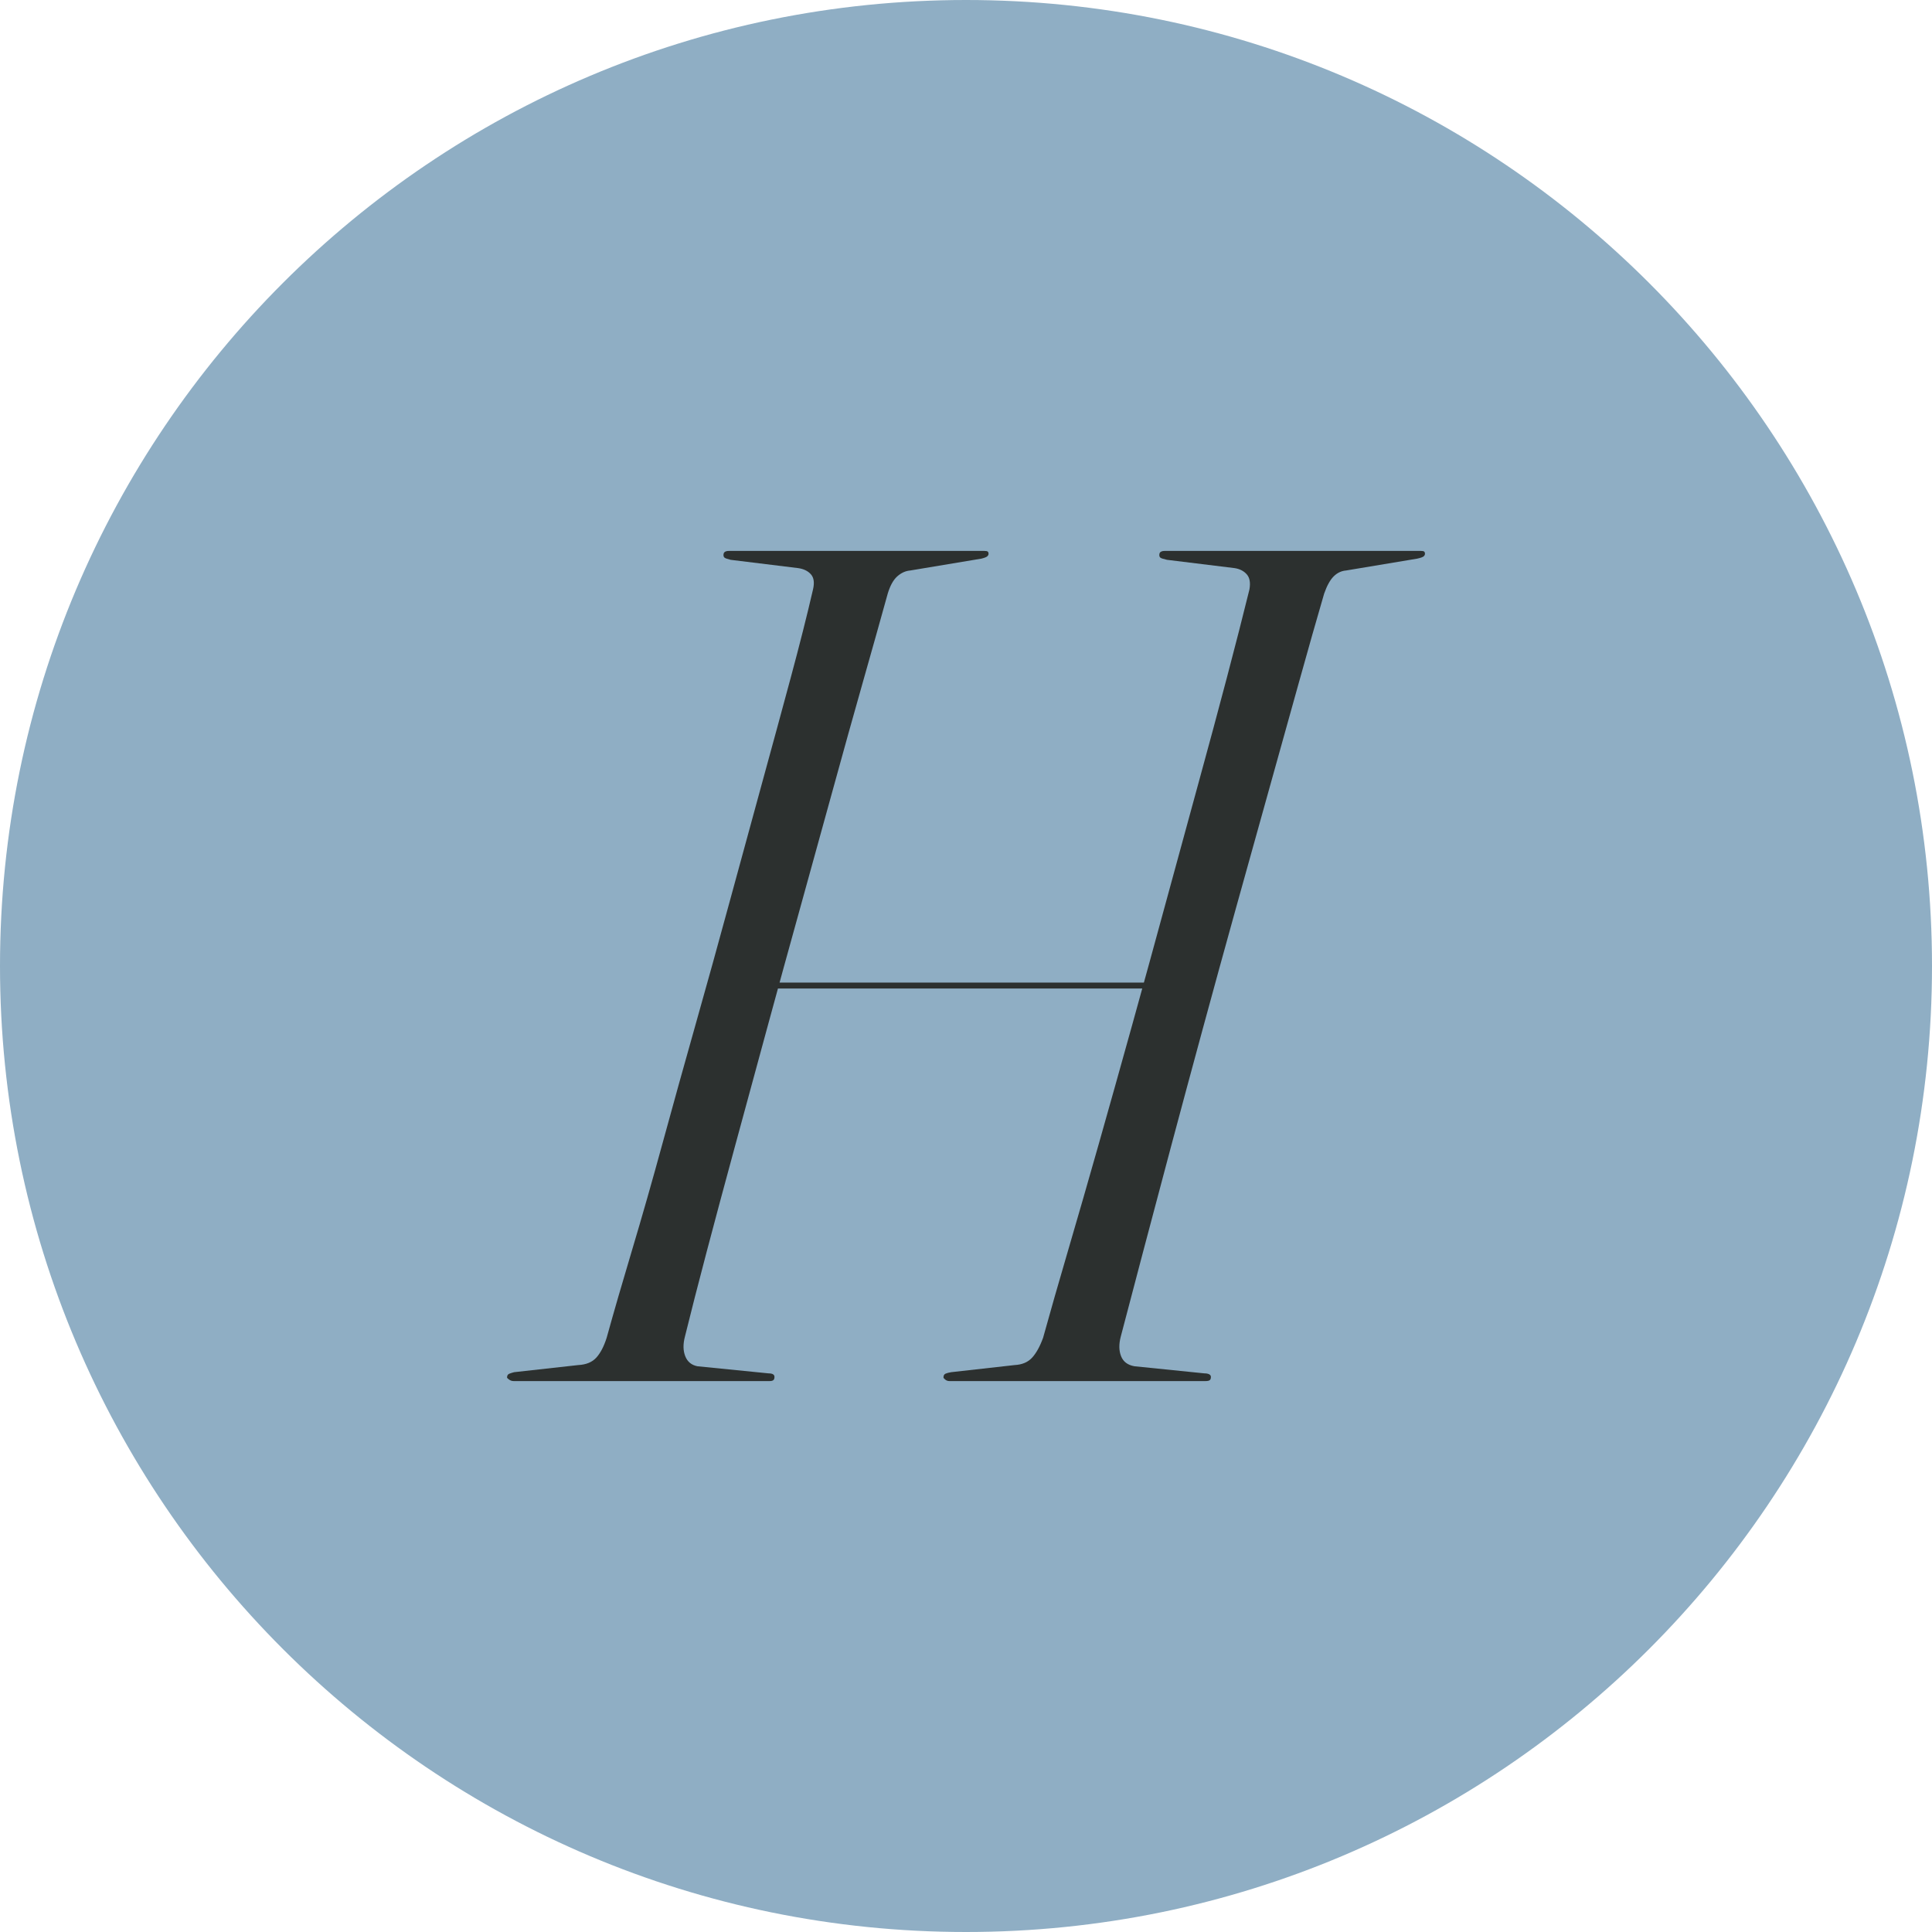
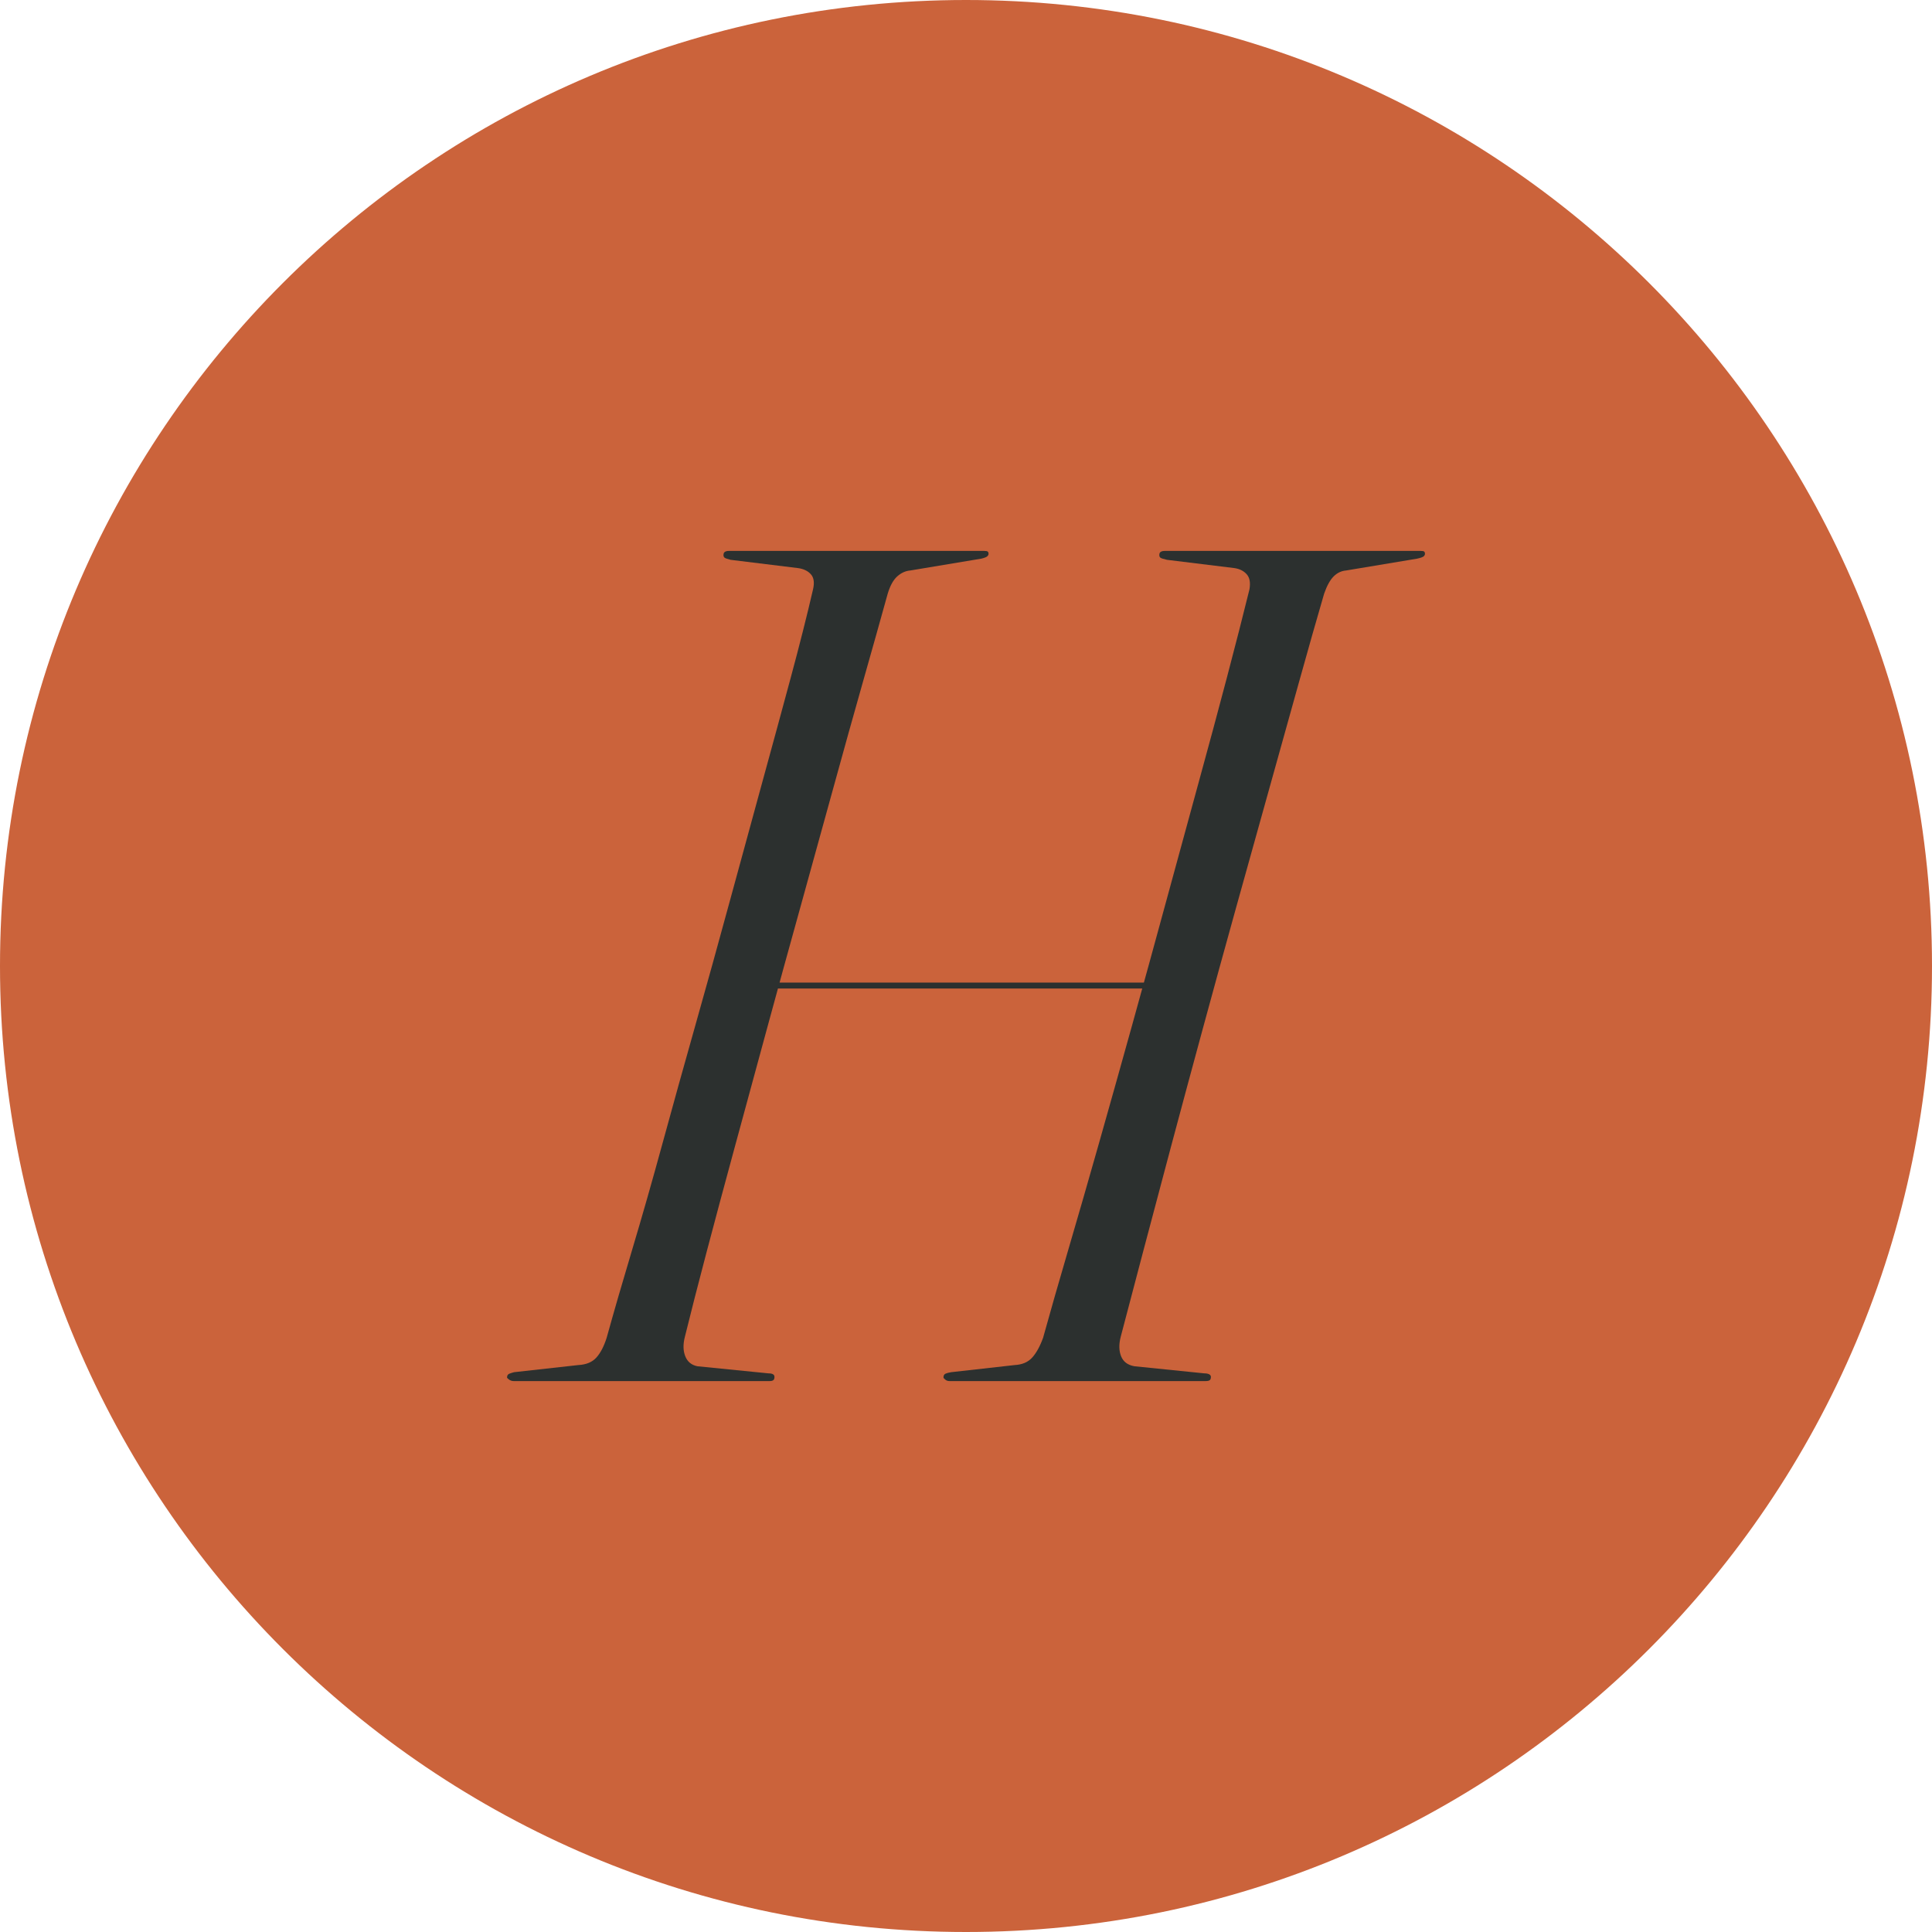
<svg xmlns="http://www.w3.org/2000/svg" width="512" height="512" viewBox="0 0 512 512" role="img" aria-label="boise-handyman-co icon, accent">
-   <circle cx="256" cy="256" r="256" fill="#8FAEC4" />
+   <circle cx="256" cy="256" r="256" fill="#CB633B" />
  <path d="M 181.514 354.214 L 181.514 354.214 Q 180.729 357.2 181.593 359.4 Q 182.457 361.6 184.814 362.071 L 184.814 362.071 L 203.671 363.957 Q 204.457 363.957 204.85 364.193 Q 205.243 364.429 205.243 364.9 L 205.243 364.9 Q 205.243 365.529 204.929 365.764 Q 204.614 366 203.986 366 L 203.986 366 L 136.1 366 Q 135.471 366 134.921 365.607 Q 134.371 365.214 134.371 365.057 L 134.371 365.057 Q 134.371 364.271 135 364.036 Q 135.629 363.8 136.257 363.643 L 136.257 363.643 L 153.229 361.757 Q 156.371 361.6 158.021 359.793 Q 159.671 357.986 160.771 354.529 L 160.771 354.529 Q 163.6 344.314 167.529 331.193 Q 171.457 318.071 175.621 302.829 Q 179.786 287.586 184.343 271.479 Q 188.9 255.371 193.3 239.186 Q 197.7 223 201.864 207.836 Q 206.029 192.671 209.564 179.55 Q 213.1 166.429 215.457 156.214 L 215.457 156.214 Q 216.086 153.543 214.907 152.207 Q 213.729 150.871 211.529 150.557 L 211.529 150.557 L 193.614 148.357 Q 192.357 148.043 192.043 147.807 Q 191.729 147.571 191.729 147.1 L 191.729 147.1 Q 191.729 146.471 192.121 146.236 Q 192.514 146 193.143 146 L 193.143 146 L 260.871 146 Q 261.5 146 261.736 146.157 Q 261.971 146.314 261.971 146.786 L 261.971 146.786 Q 261.971 147.1 261.657 147.414 Q 261.343 147.729 260.086 148.043 L 260.086 148.043 L 241.229 151.186 Q 239.343 151.343 237.771 152.757 Q 236.2 154.171 235.257 157.314 L 235.257 157.314 Q 232.429 167.529 228.657 180.807 Q 224.886 194.086 220.721 209.25 Q 216.557 224.414 212.079 240.521 Q 207.6 256.629 203.2 272.814 Q 198.8 289 194.714 304.007 Q 190.629 319.014 187.25 331.821 Q 183.871 344.629 181.514 354.214 M 198.957 261.971 L 199.429 260.4 L 310.529 260.4 L 309.9 261.971 L 198.957 261.971 M 297.014 354.214 L 297.014 354.214 Q 296.229 357.2 297.093 359.4 Q 297.957 361.6 300.629 362.071 L 300.629 362.071 L 319.171 363.957 Q 319.957 363.957 320.429 364.193 Q 320.9 364.429 320.9 364.9 L 320.9 364.9 Q 320.9 365.529 320.586 365.764 Q 320.271 366 319.486 366 L 319.486 366 L 251.6 366 Q 250.971 366 250.5 365.607 Q 250.029 365.214 250.029 365.057 L 250.029 365.057 Q 250.029 364.271 250.579 364.036 Q 251.129 363.8 252.071 363.643 L 252.071 363.643 L 268.886 361.757 Q 271.871 361.6 273.521 359.793 Q 275.171 357.986 276.429 354.529 L 276.429 354.529 Q 279.257 344.314 283.107 331.193 Q 286.957 318.071 291.279 302.829 Q 295.6 287.586 300.079 271.479 Q 304.557 255.371 308.957 239.186 Q 313.357 223 317.521 207.836 Q 321.686 192.671 325.143 179.55 Q 328.6 166.429 331.114 156.214 L 331.114 156.214 Q 331.586 153.543 330.407 152.207 Q 329.229 150.871 327.186 150.557 L 327.186 150.557 L 309.271 148.357 Q 307.857 148.043 307.543 147.807 Q 307.229 147.571 307.229 147.1 L 307.229 147.1 Q 307.229 146.471 307.621 146.236 Q 308.014 146 308.643 146 L 308.643 146 L 376.529 146 Q 377.157 146 377.393 146.157 Q 377.629 146.314 377.629 146.786 L 377.629 146.786 Q 377.629 147.1 377.314 147.414 Q 377 147.729 375.586 148.043 L 375.586 148.043 L 356.729 151.186 Q 354.843 151.343 353.429 152.757 Q 352.014 154.171 350.914 157.314 L 350.914 157.314 Q 347.929 167.529 344.236 180.807 Q 340.543 194.086 336.3 209.25 Q 332.057 224.414 327.579 240.521 Q 323.1 256.629 318.7 272.814 Q 314.3 289 310.293 304.007 Q 306.286 319.014 302.907 331.821 Q 299.529 344.629 297.014 354.214" fill="#2C302F" />
</svg>
